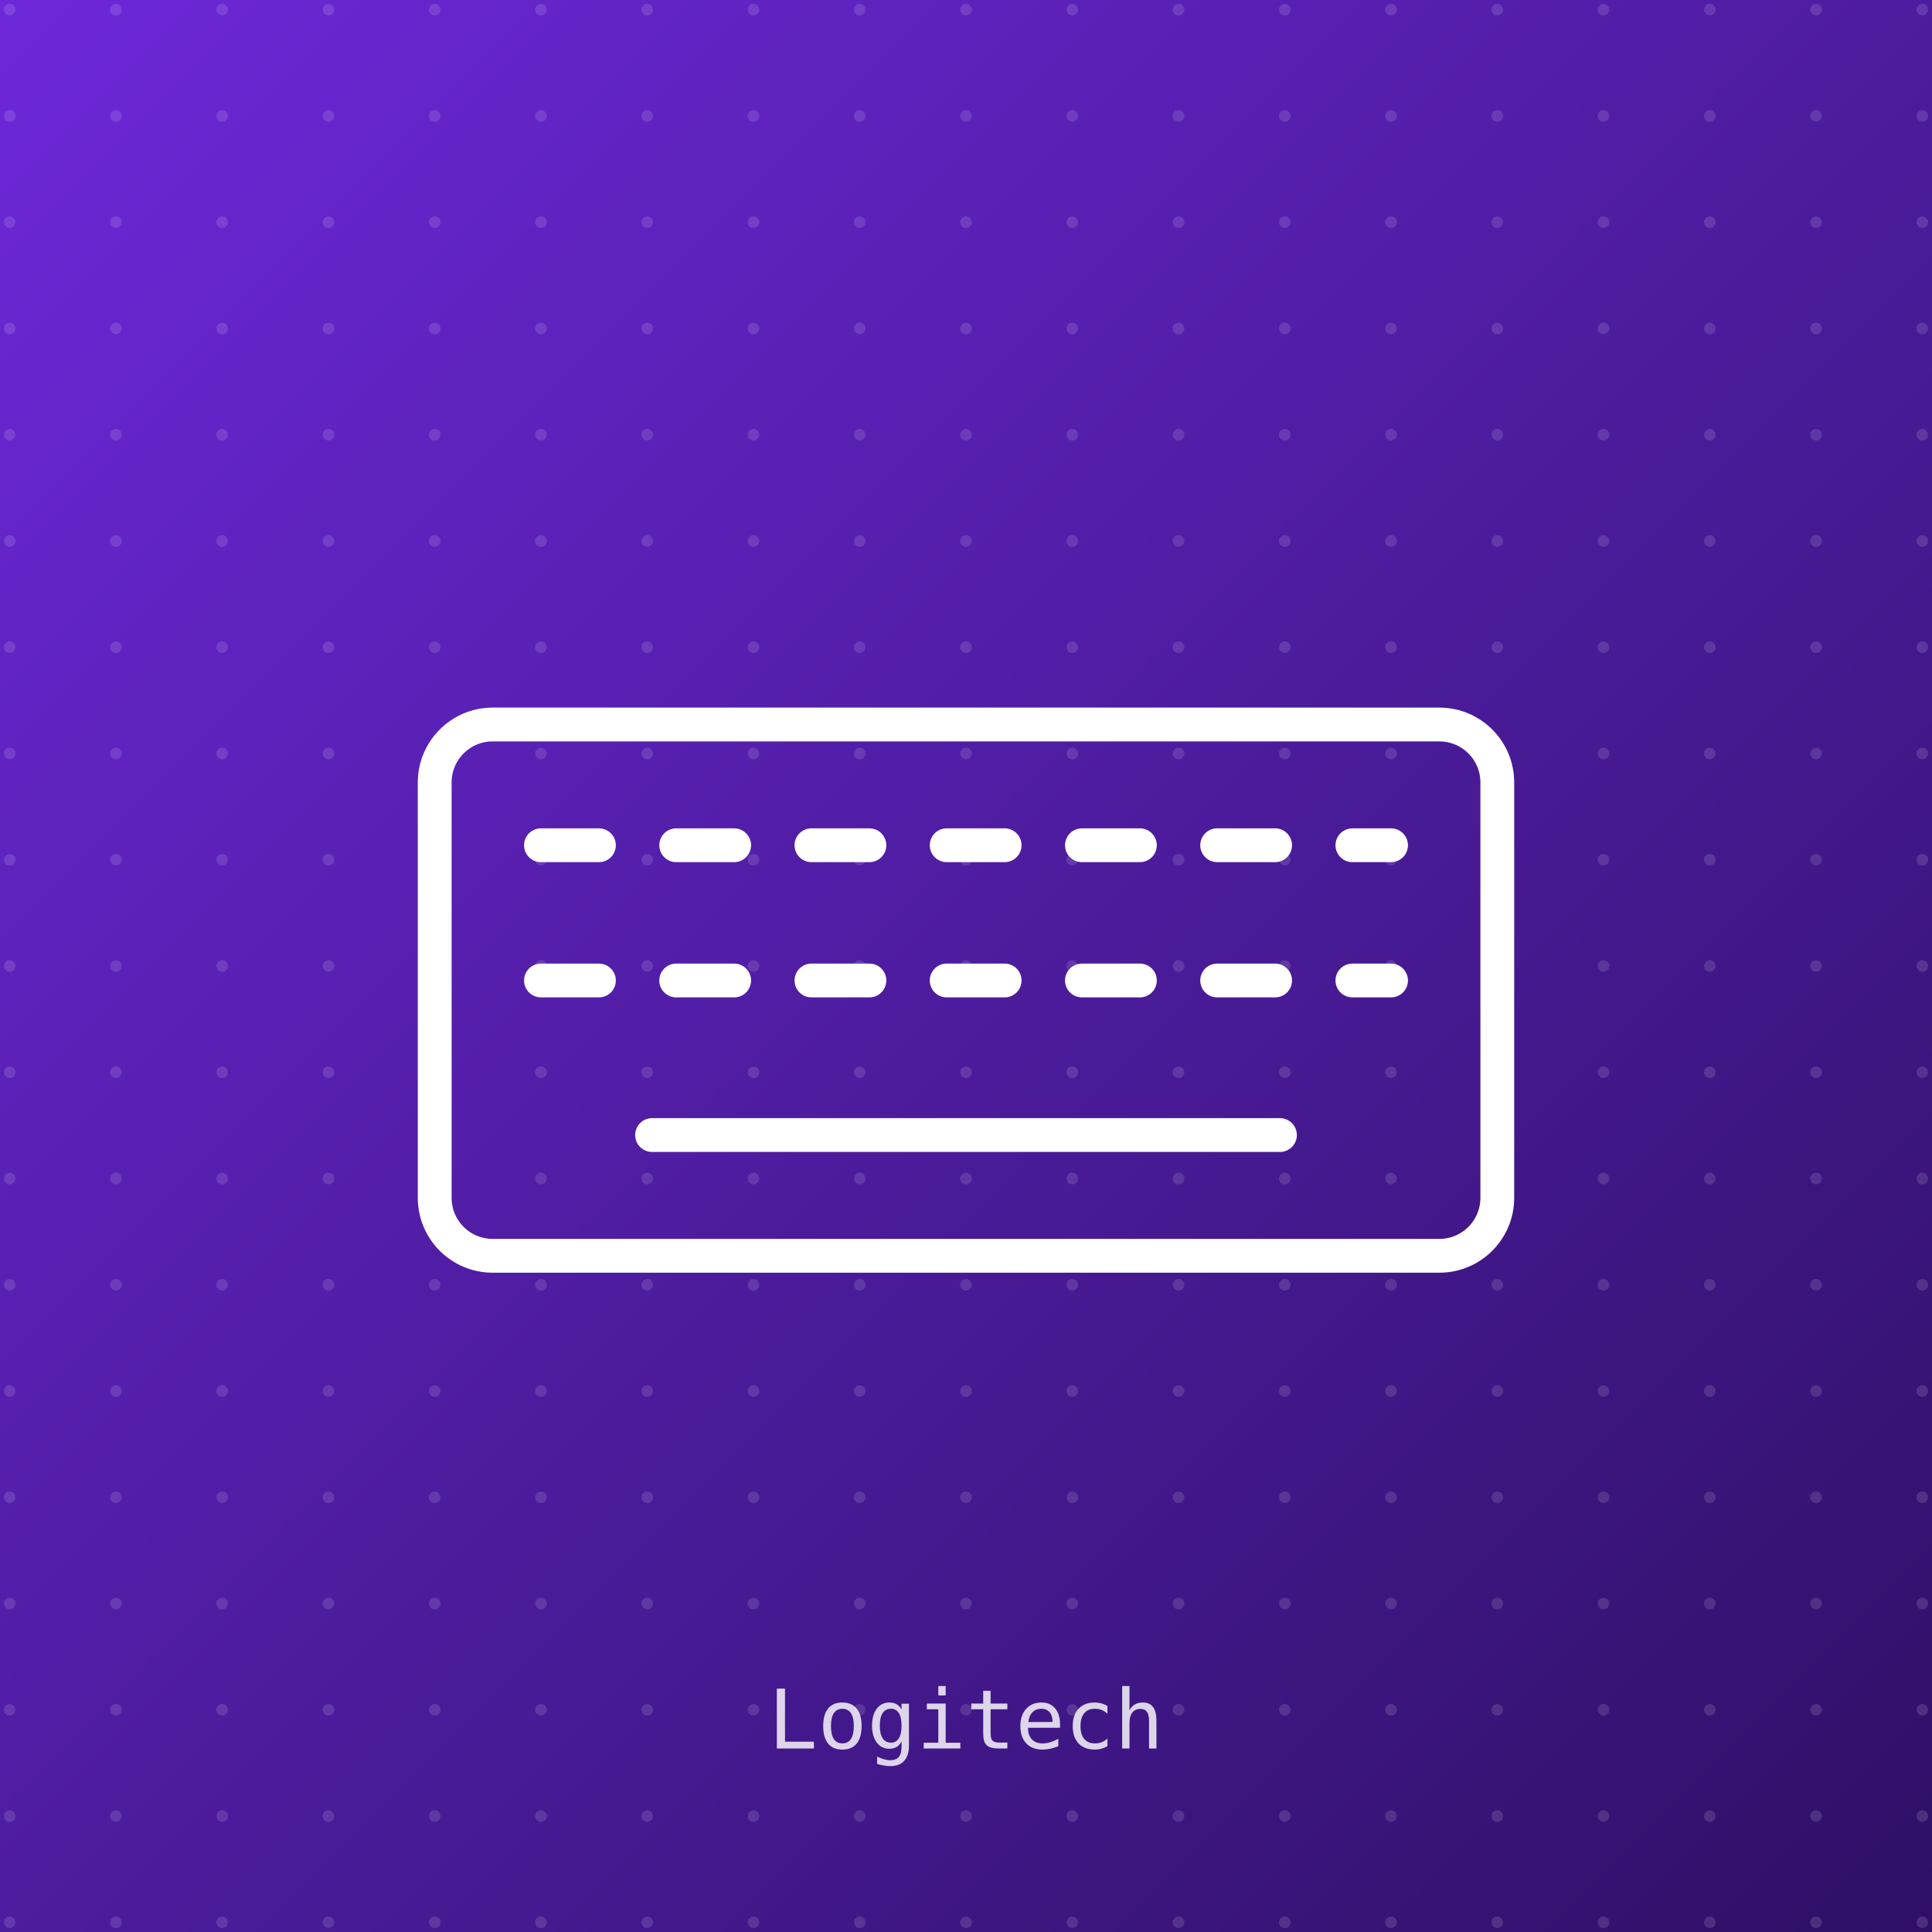
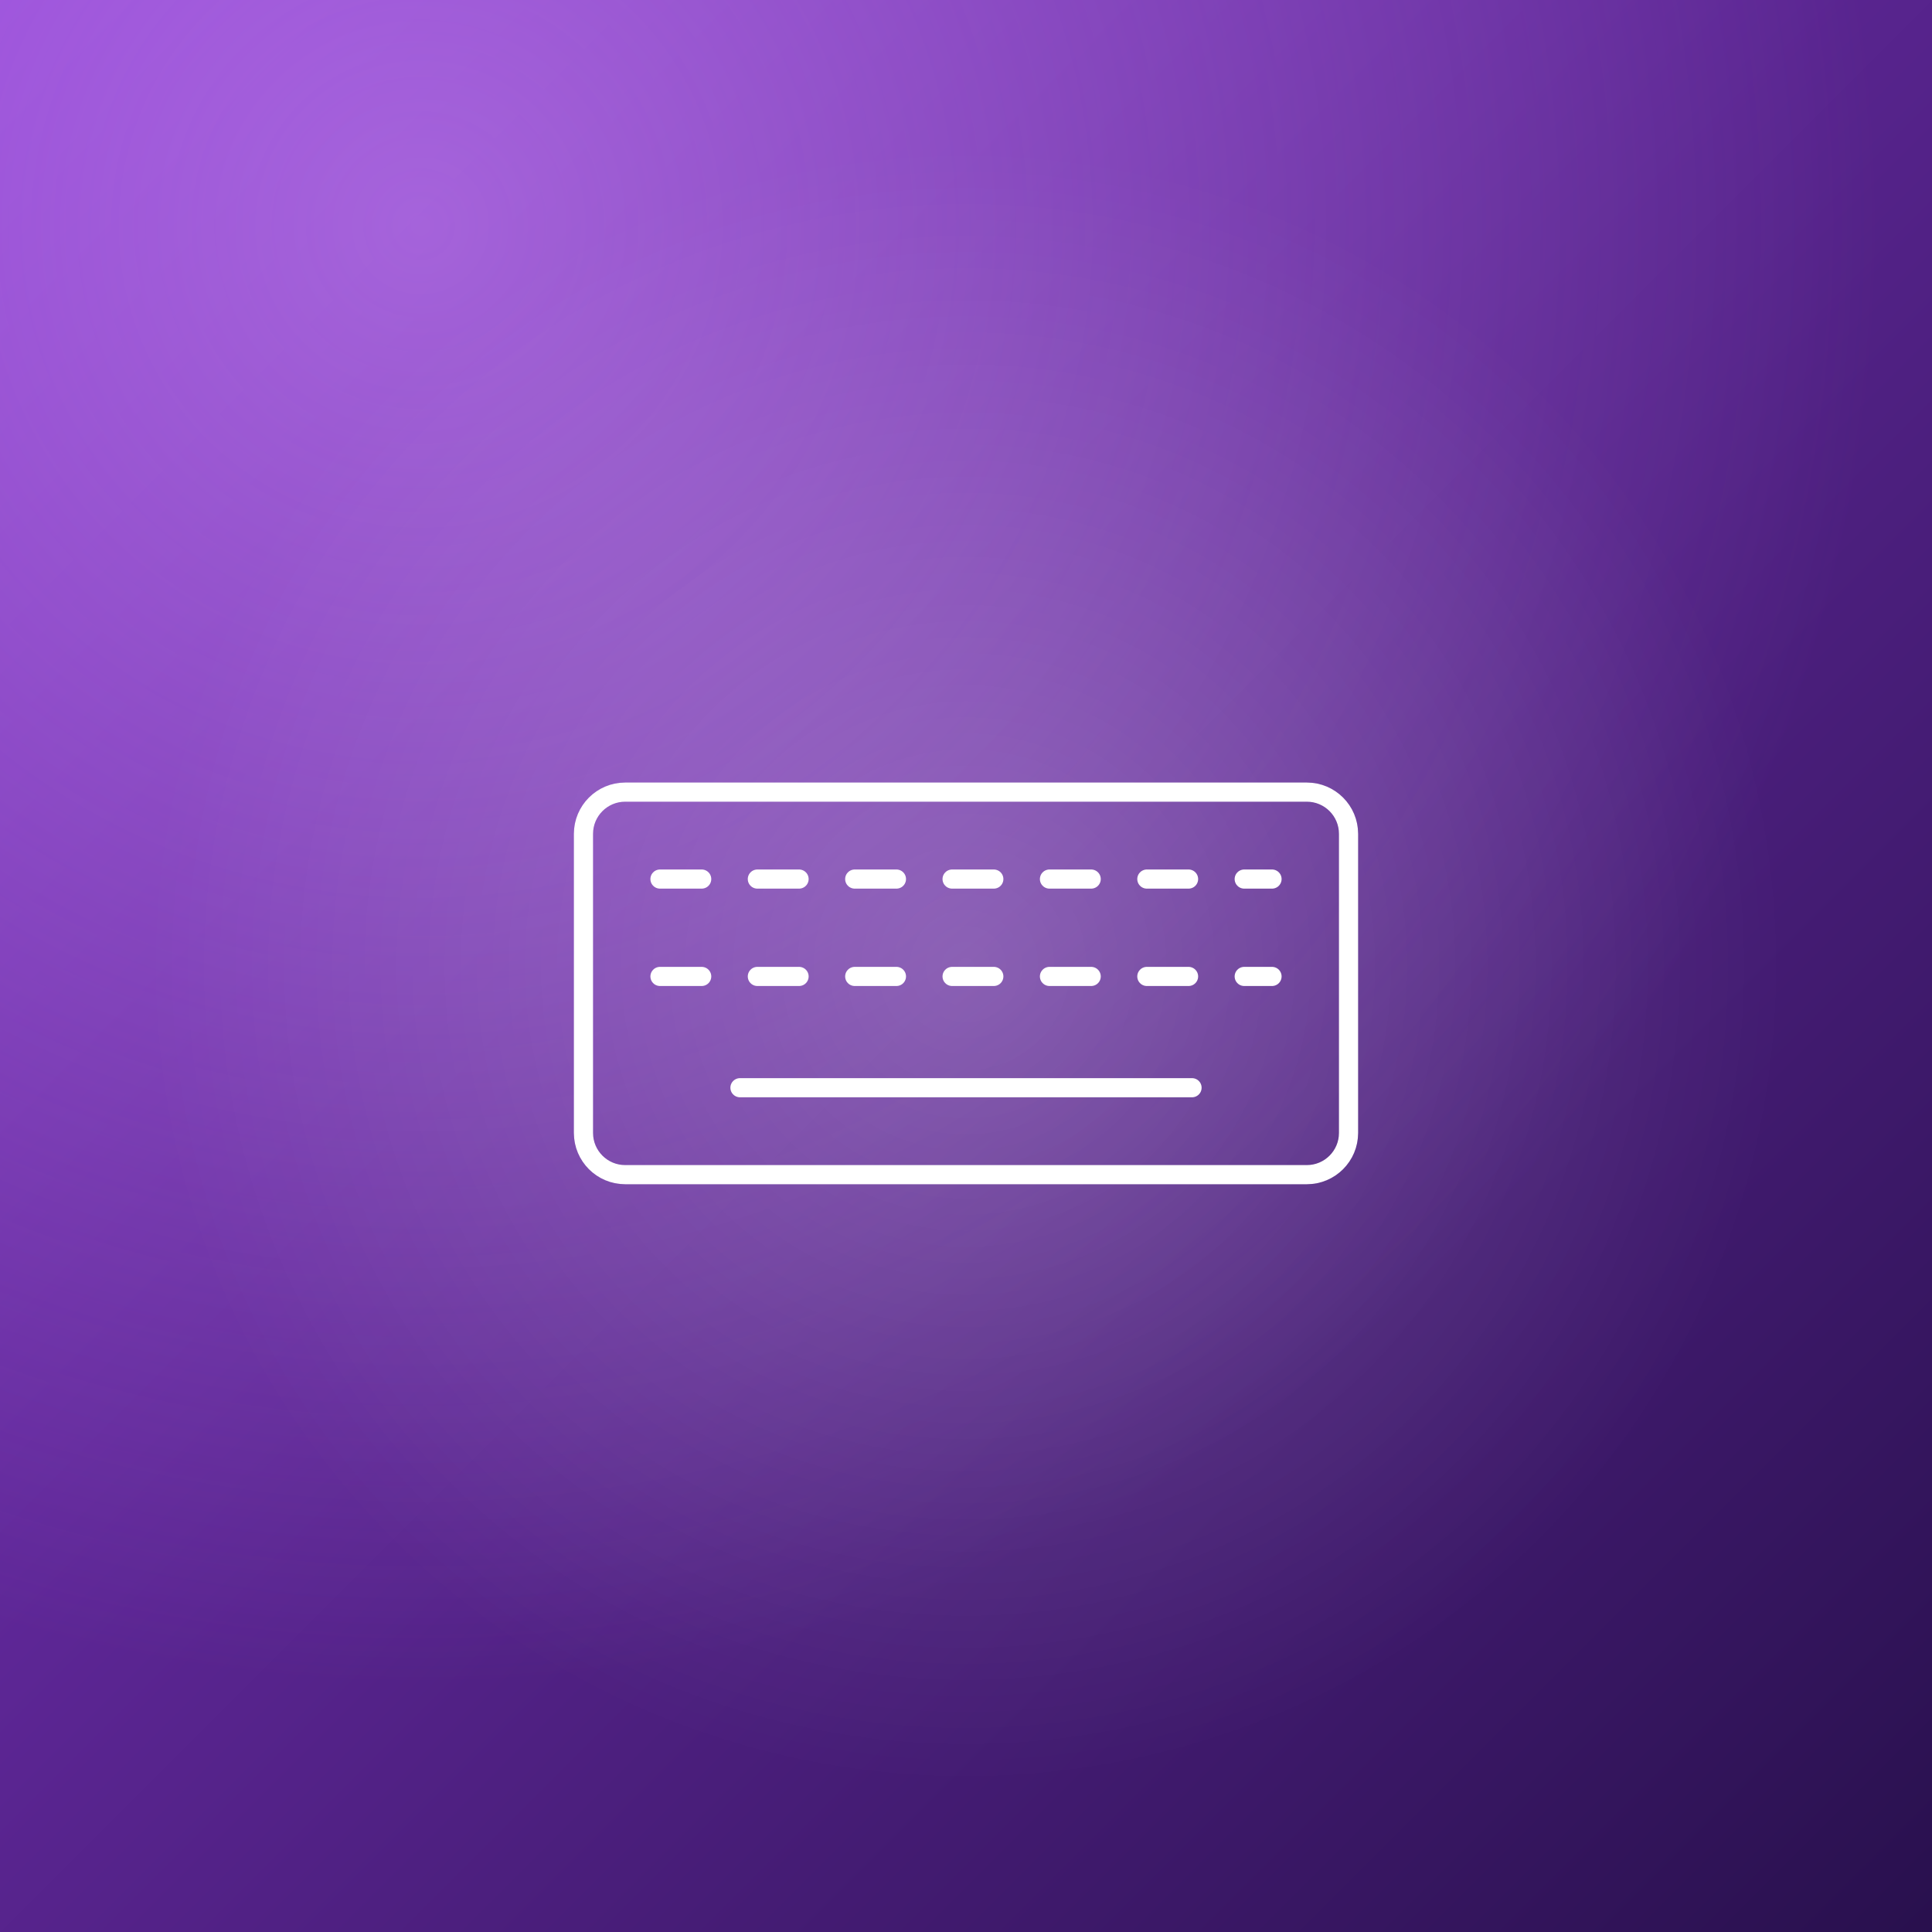
<svg xmlns="http://www.w3.org/2000/svg" viewBox="0 0 400 400" role="img">
  <defs>
    <linearGradient id="bg-logitech-k380-wireless-keyboard" x1="0" y1="0" x2="1" y2="1">
-       <stop offset="0" stop-color="#6d28d9" />
-       <stop offset="1" stop-color="#2e1065" />
+       <stop offset="0" stop-color="#8537cc" />
+       <stop offset="1" stop-color="#28104d" />
    </linearGradient>
-     <pattern id="dots-logitech-k380-wireless-keyboard" width="22" height="22" patternUnits="userSpaceOnUse">
-       <circle cx="2" cy="2" r="1.2" fill="#ffffff" opacity="0.13" />
-     </pattern>
+     <radialGradient id="light-logitech-k380-wireless-keyboard" cx="0.22" cy="0.12" r="0.75">
+       <stop offset="0" stop-color="#d596ff" stop-opacity="0.5" />
+       <stop offset="1" stop-color="#d596ff" stop-opacity="0" />
+     </radialGradient>
+     <radialGradient id="glow-logitech-k380-wireless-keyboard" cx="0.5" cy="0.5" r="0.42">
+       <stop offset="0" stop-color="#ffffff" stop-opacity="0.2" />
+       <stop offset="1" stop-color="#ffffff" stop-opacity="0" />
+     </radialGradient>
  </defs>
  <rect width="400" height="400" fill="url(#bg-logitech-k380-wireless-keyboard)" />
-   <rect width="400" height="400" fill="url(#dots-logitech-k380-wireless-keyboard)" />
-   <g fill="none" stroke="#ffffff" stroke-width="7" stroke-linecap="round" stroke-linejoin="round">
+   <rect width="400" height="400" fill="url(#light-logitech-k380-wireless-keyboard)" />
+   <rect width="400" height="400" fill="url(#glow-logitech-k380-wireless-keyboard)" />
+   <g transform="translate(200 200) scale(0.72) translate(-200 -200)" fill="none" stroke="#ffffff" stroke-width="5.5" stroke-linecap="round" stroke-linejoin="round">
    <rect x="90" y="150" width="220" height="110" rx="12" />
    <path d="M112 175h12M140 175h12M168 175h12M196 175h12M224 175h12M252 175h12M280 175h8M112 203h12M140 203h12M168 203h12M196 203h12M224 203h12M252 203h12M280 203h8M135 235h130" />
  </g>
-   <text x="200" y="362" text-anchor="middle" font-family="'JetBrains Mono',Consolas,monospace" font-size="17" fill="#ffffff" opacity="0.82">Logitech</text>
</svg>
